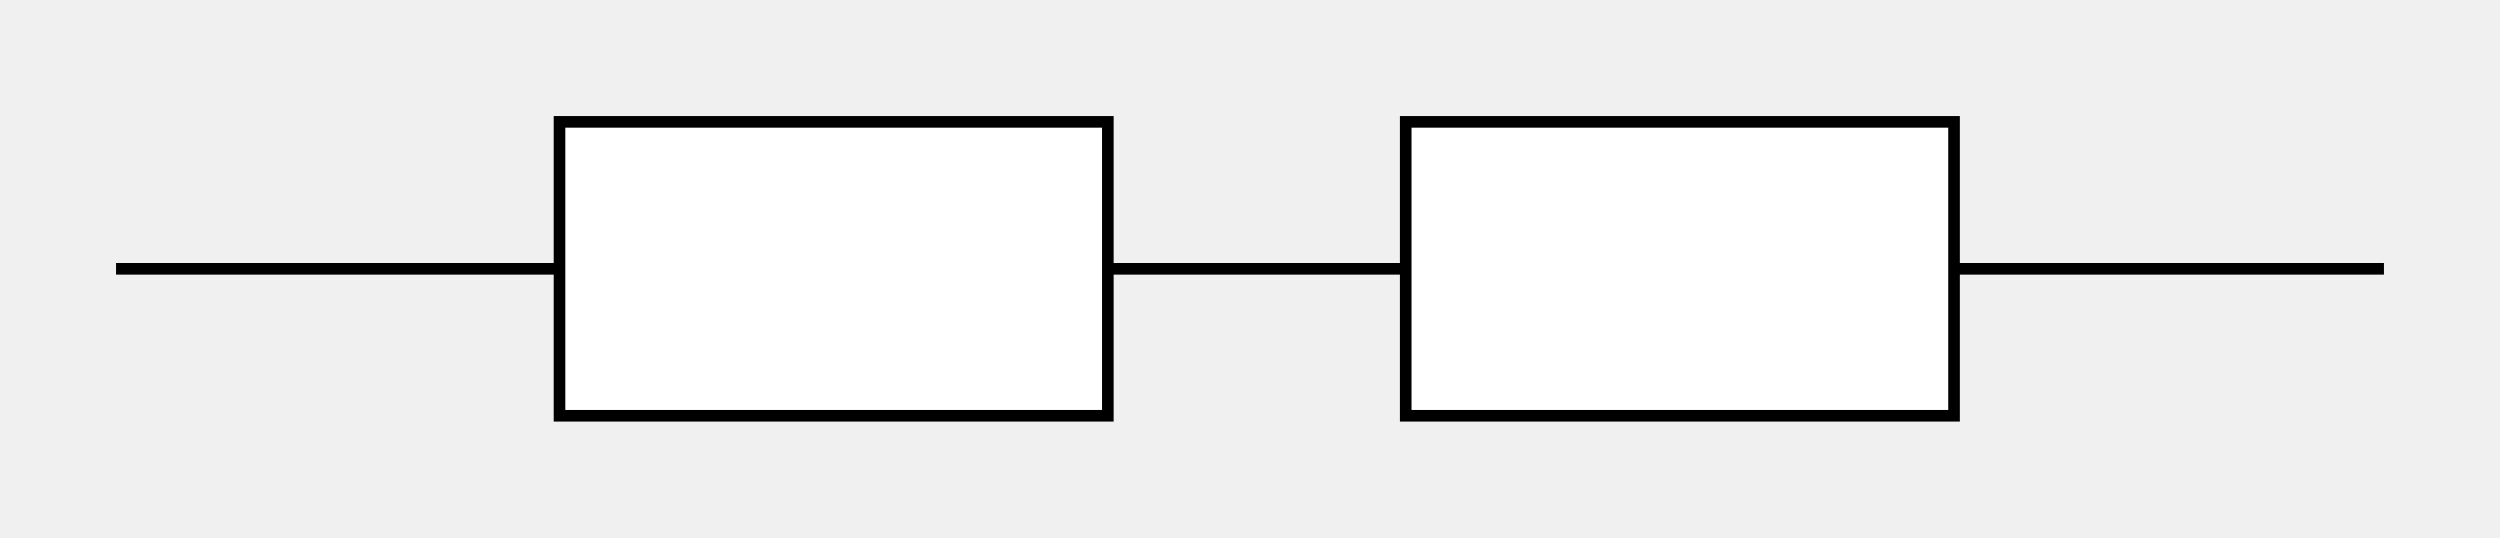
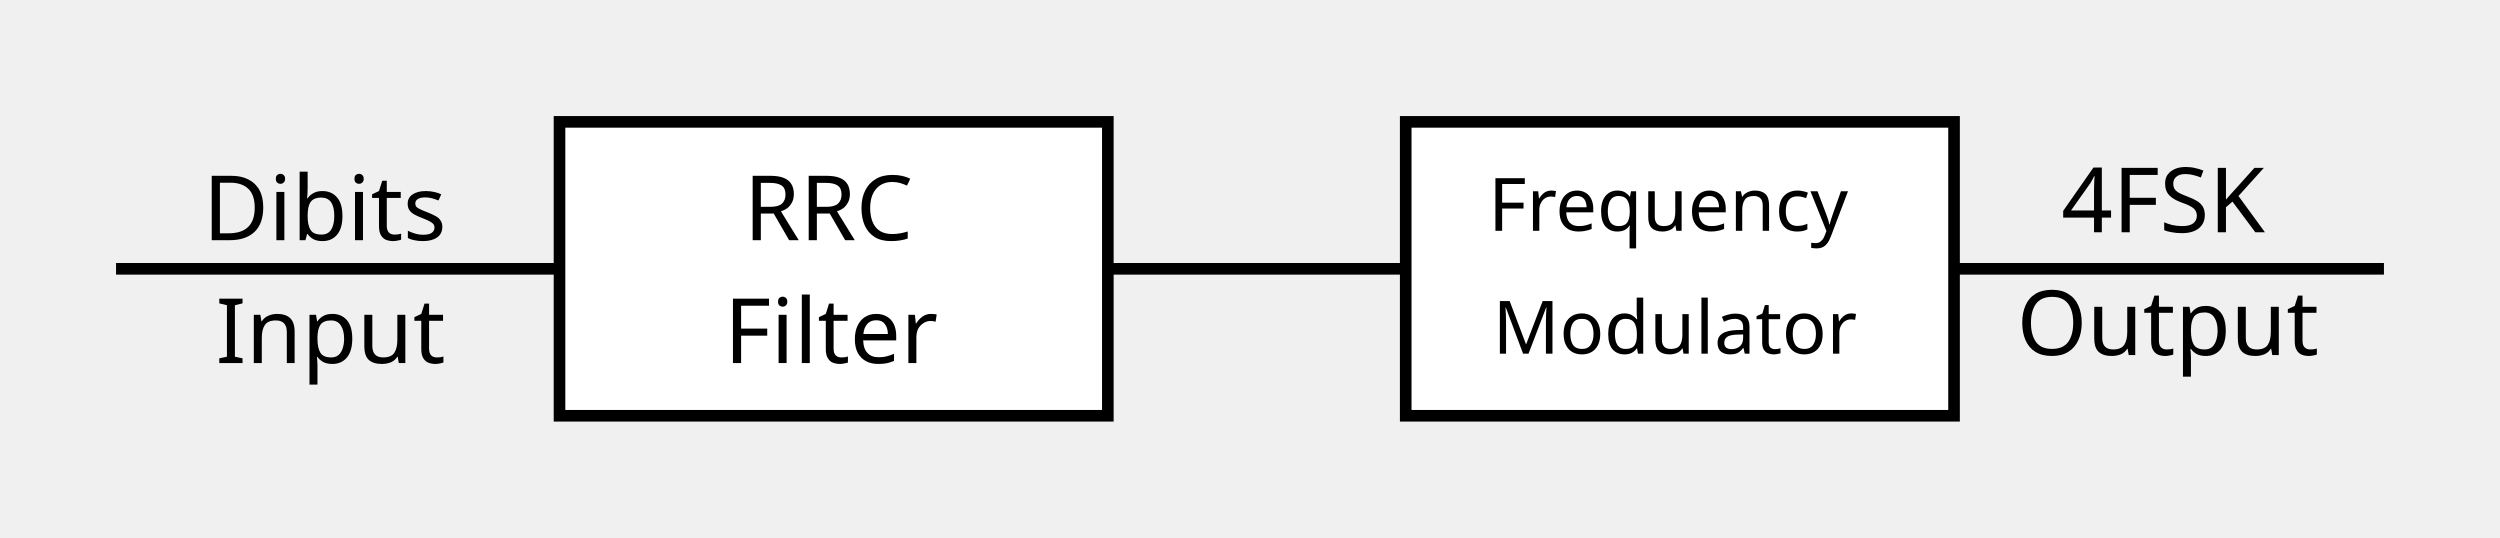
<svg xmlns="http://www.w3.org/2000/svg" width="215.414mm" height="46.324mm" viewBox="0 0 215.414 46.324" version="1.1" id="svg8">
  <defs id="defs2" />
  <g id="layer1" transform="translate(14.34673,-107.0616)">
    <path style="fill:none;stroke:#000000;stroke-width:1;stroke-linecap:butt;stroke-linejoin:miter;stroke-miterlimit:4;stroke-dasharray:none;stroke-opacity:1" d="M -4.347,130.224 H 191.067" id="path29" />
    <rect style="fill:#ffffff;fill-opacity:1;stroke:#000000;stroke-width:1;stroke-miterlimit:4;stroke-dasharray:none;stroke-opacity:1" id="rect10" width="47.247" height="25.324" x="33.864" y="117.562" />
-     <flowRoot xml:space="preserve" id="flowRoot836-5" style="font-style:normal;font-weight:normal;font-size:40px;line-height:1;font-family:sans-serif;letter-spacing:0px;word-spacing:0px;fill:#000000;fill-opacity:1;stroke:none" transform="matrix(0.2645833,0,0,0.2645833,37.5504,1.687989)">
-       <flowRegion id="flowRegion838-9" style="line-height:1">
-         <rect id="rect840-8" width="132.14" height="97.571" x="10" y="446.091" style="line-height:1" />
-       </flowRegion>
-       <flowPara style="font-size:29.333px;line-height:1;text-align:center;text-anchor:middle" id="flowPara850-8">RRC</flowPara>
-       <flowPara style="font-size:29.333px;line-height:1;text-align:center;text-anchor:middle" id="flowPara883">Filter</flowPara>
-     </flowRoot>
+     <text xml:space="preserve" style="font-style:normal;font-weight:normal;font-size:10.583px;line-height:1;font-family:sans-serif;text-align:start;letter-spacing:0px;word-spacing:0px;text-anchor:start;fill:#000000;fill-opacity:1;stroke:none;stroke-width:0.265" x="49.757" y="127.757" id="text918">
+       <tspan x="49.757" y="127.757" id="tspan912" style="text-align:start;text-anchor:start;stroke-width:0.265">
+         <tspan x="49.757" y="127.757" style="font-size:7.761px;line-height:1;text-align:start;text-anchor:start;stroke-width:0.265" id="tspan908">RRC</tspan>
+         <tspan dx="0" x="65.598" y="127.757" style="font-size:7.761px;line-height:1;text-align:start;text-anchor:start;stroke-width:0.265" id="tspan910" />
+       </tspan>
+       <tspan x="48.059" y="138.341" id="tspan916" style="text-align:start;text-anchor:start;stroke-width:0.265">
+         <tspan x="48.059" y="138.341" style="font-size:7.761px;line-height:1;text-align:start;text-anchor:start;stroke-width:0.265" id="tspan914">Filter</tspan>
+       </tspan>
+     </text>
    <rect style="fill:#ffffff;fill-opacity:1;stroke:#000000;stroke-width:1;stroke-miterlimit:4;stroke-dasharray:none;stroke-opacity:1" id="rect10-5" width="47.247" height="25.324" x="106.778" y="117.562" />
-     <flowRoot xml:space="preserve" id="flowRoot836-5-4" style="font-style:normal;font-weight:normal;font-size:40px;line-height:1;font-family:sans-serif;letter-spacing:0px;word-spacing:0px;fill:#000000;fill-opacity:1;stroke:none" transform="matrix(0.2645833,0,0,0.2645833,110.191,0.8802859)">
-       <flowRegion id="flowRegion838-9-3" style="line-height:1">
-         <rect id="rect840-8-2" width="132.14" height="97.571" x="10" y="446.091" style="line-height:1" />
-       </flowRegion>
-       <flowPara style="font-size:24px;line-height:1;text-align:center;text-anchor:middle" id="flowPara883-8">Frequency</flowPara>
-       <flowPara style="font-size:24px;line-height:1;text-align:center;text-anchor:middle" id="flowPara933">Modulator</flowPara>
-     </flowRoot>
-     <flowRoot xml:space="preserve" id="flowRoot836-5-2" style="font-style:normal;font-weight:normal;font-size:40px;line-height:1;font-family:sans-serif;letter-spacing:0px;word-spacing:0px;fill:#000000;fill-opacity:1;stroke:none" transform="matrix(0.2645833,0,0,0.2645833,-5.830314,1.687993)">
-       <flowRegion id="flowRegion838-9-5" style="line-height:1">
-         <rect id="rect840-8-8" width="132.14" height="97.571" x="10" y="446.091" style="line-height:1" />
-       </flowRegion>
-       <flowPara style="font-size:29.333px;line-height:1;text-align:center;text-anchor:middle" id="flowPara850-8-2">Dibits</flowPara>
-       <flowPara style="font-size:29.333px;line-height:1;text-align:center;text-anchor:middle" id="flowPara883-9">Input</flowPara>
-     </flowRoot>
-     <flowRoot xml:space="preserve" id="flowRoot836-5-2-9" style="font-style:normal;font-weight:normal;font-size:40px;line-height:1;font-family:sans-serif;letter-spacing:0px;word-spacing:0px;fill:#000000;fill-opacity:1;stroke:none" transform="matrix(0.2645833,0,0,0.2645833,152.7967,1.003965)">
-       <flowRegion id="flowRegion838-9-5-1" style="line-height:1">
-         <rect id="rect840-8-8-2" width="132.14" height="97.571" x="10" y="446.091" style="line-height:1" />
-       </flowRegion>
-       <flowPara style="font-size:29.333px;line-height:1;text-align:center;text-anchor:middle" id="flowPara883-9-9">4FSK</flowPara>
-       <flowPara style="font-size:29.333px;line-height:1;text-align:center;text-anchor:middle" id="flowPara964">Output</flowPara>
-     </flowRoot>
+     <text xml:space="preserve" style="font-style:normal;font-weight:normal;font-size:10.583px;line-height:1;font-family:sans-serif;text-align:start;letter-spacing:0px;word-spacing:0px;text-anchor:start;fill:#000000;fill-opacity:1;stroke:none;stroke-width:0.265" x="113.897" y="126.95" id="text930">
+       <tspan x="113.897" y="126.95" id="tspan924" style="text-align:start;text-anchor:start;stroke-width:0.265">
+         <tspan x="113.897" y="126.95" style="font-size:6.35px;line-height:1;text-align:start;text-anchor:start;stroke-width:0.265" id="tspan920">Frequency</tspan>
+         <tspan dx="0" x="146.739" y="126.95" style="font-size:6.35px;line-height:1;text-align:start;text-anchor:start;stroke-width:0.265" id="tspan922" />
+       </tspan>
+       <tspan x="114.282" y="137.533" id="tspan928" style="text-align:start;text-anchor:start;stroke-width:0.265">
+         <tspan x="114.282" y="137.533" style="font-size:6.35px;line-height:1;text-align:start;text-anchor:start;stroke-width:0.265" id="tspan926">Modulator</tspan>
+       </tspan>
+     </text>
+     <text xml:space="preserve" style="font-style:normal;font-weight:normal;font-size:10.583px;line-height:1;font-family:sans-serif;letter-spacing:0px;word-spacing:0px;fill:#000000;fill-opacity:1;stroke:none;stroke-width:0.265;text-anchor:start;text-align:start;" x="3.148" y="127.757" id="text954">
+       <tspan x="3.148" y="127.757" id="tspan948" style="stroke-width:0.265;text-anchor:start;text-align:start;">
+         <tspan x="3.148" y="127.757" style="font-size:7.761px;line-height:1;text-align:start;text-anchor:start;stroke-width:0.265;" id="tspan944">Dibits</tspan>
+         <tspan dx="0" x="25.446" y="127.757" style="font-size:7.761px;line-height:1;text-align:start;text-anchor:start;stroke-width:0.265;" id="tspan946" />
+       </tspan>
+       <tspan x="4.239" y="138.341" id="tspan952" style="stroke-width:0.265;text-anchor:start;text-align:start;">
+         <tspan x="4.239" y="138.341" style="font-size:7.761px;line-height:1;text-align:start;text-anchor:start;stroke-width:0.265;" id="tspan950">Input</tspan>
+       </tspan>
+     </text>
+     <text xml:space="preserve" style="font-style:normal;font-weight:normal;font-size:10.583px;line-height:1;font-family:sans-serif;text-align:start;letter-spacing:0px;word-spacing:0px;text-anchor:start;fill:#000000;fill-opacity:1;stroke:none;stroke-width:0.265" x="163.275" y="127.073" id="text942">
+       <tspan x="163.275" y="127.073" id="tspan936" style="text-align:start;text-anchor:start;stroke-width:0.265">
+         <tspan x="163.275" y="127.073" style="font-size:7.761px;line-height:1;text-align:start;text-anchor:start;stroke-width:0.265" id="tspan932">4FSK</tspan>
+         <tspan dx="0" x="182.572" y="127.073" style="font-size:7.761px;line-height:1;text-align:start;text-anchor:start;stroke-width:0.265" id="tspan934" />
+       </tspan>
+       <tspan x="159.433" y="137.657" id="tspan940" style="text-align:start;text-anchor:start;stroke-width:0.265">
+         <tspan x="159.433" y="137.657" style="font-size:7.761px;line-height:1;text-align:start;text-anchor:start;stroke-width:0.265" id="tspan938">Output</tspan>
+       </tspan>
+     </text>
  </g>
</svg>
